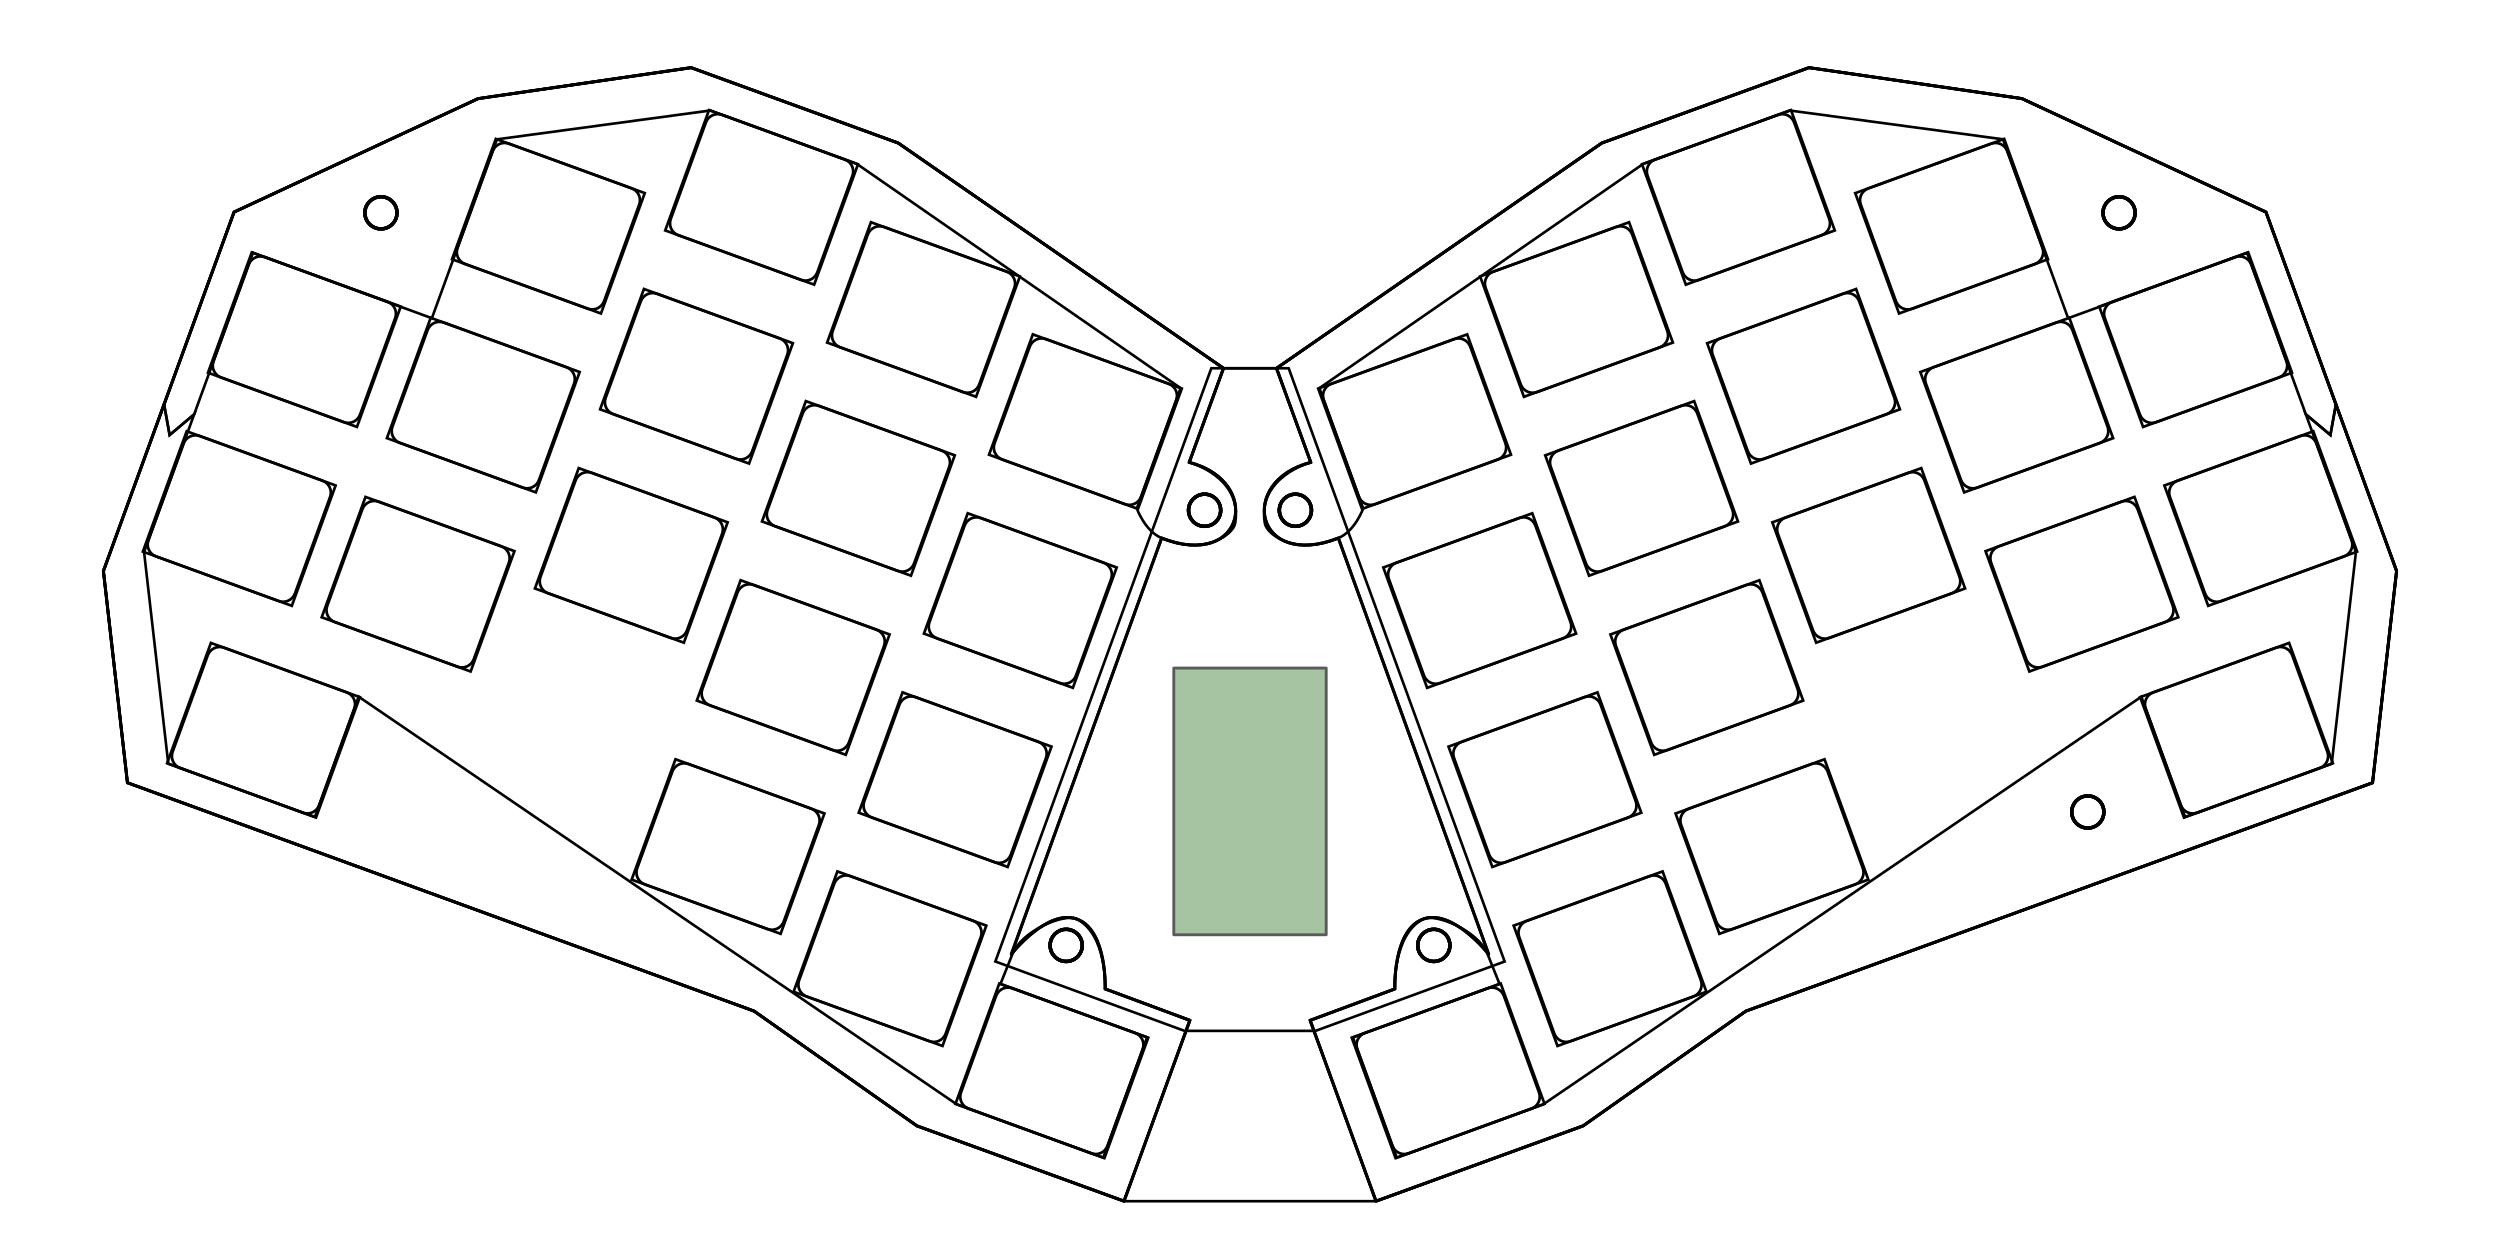
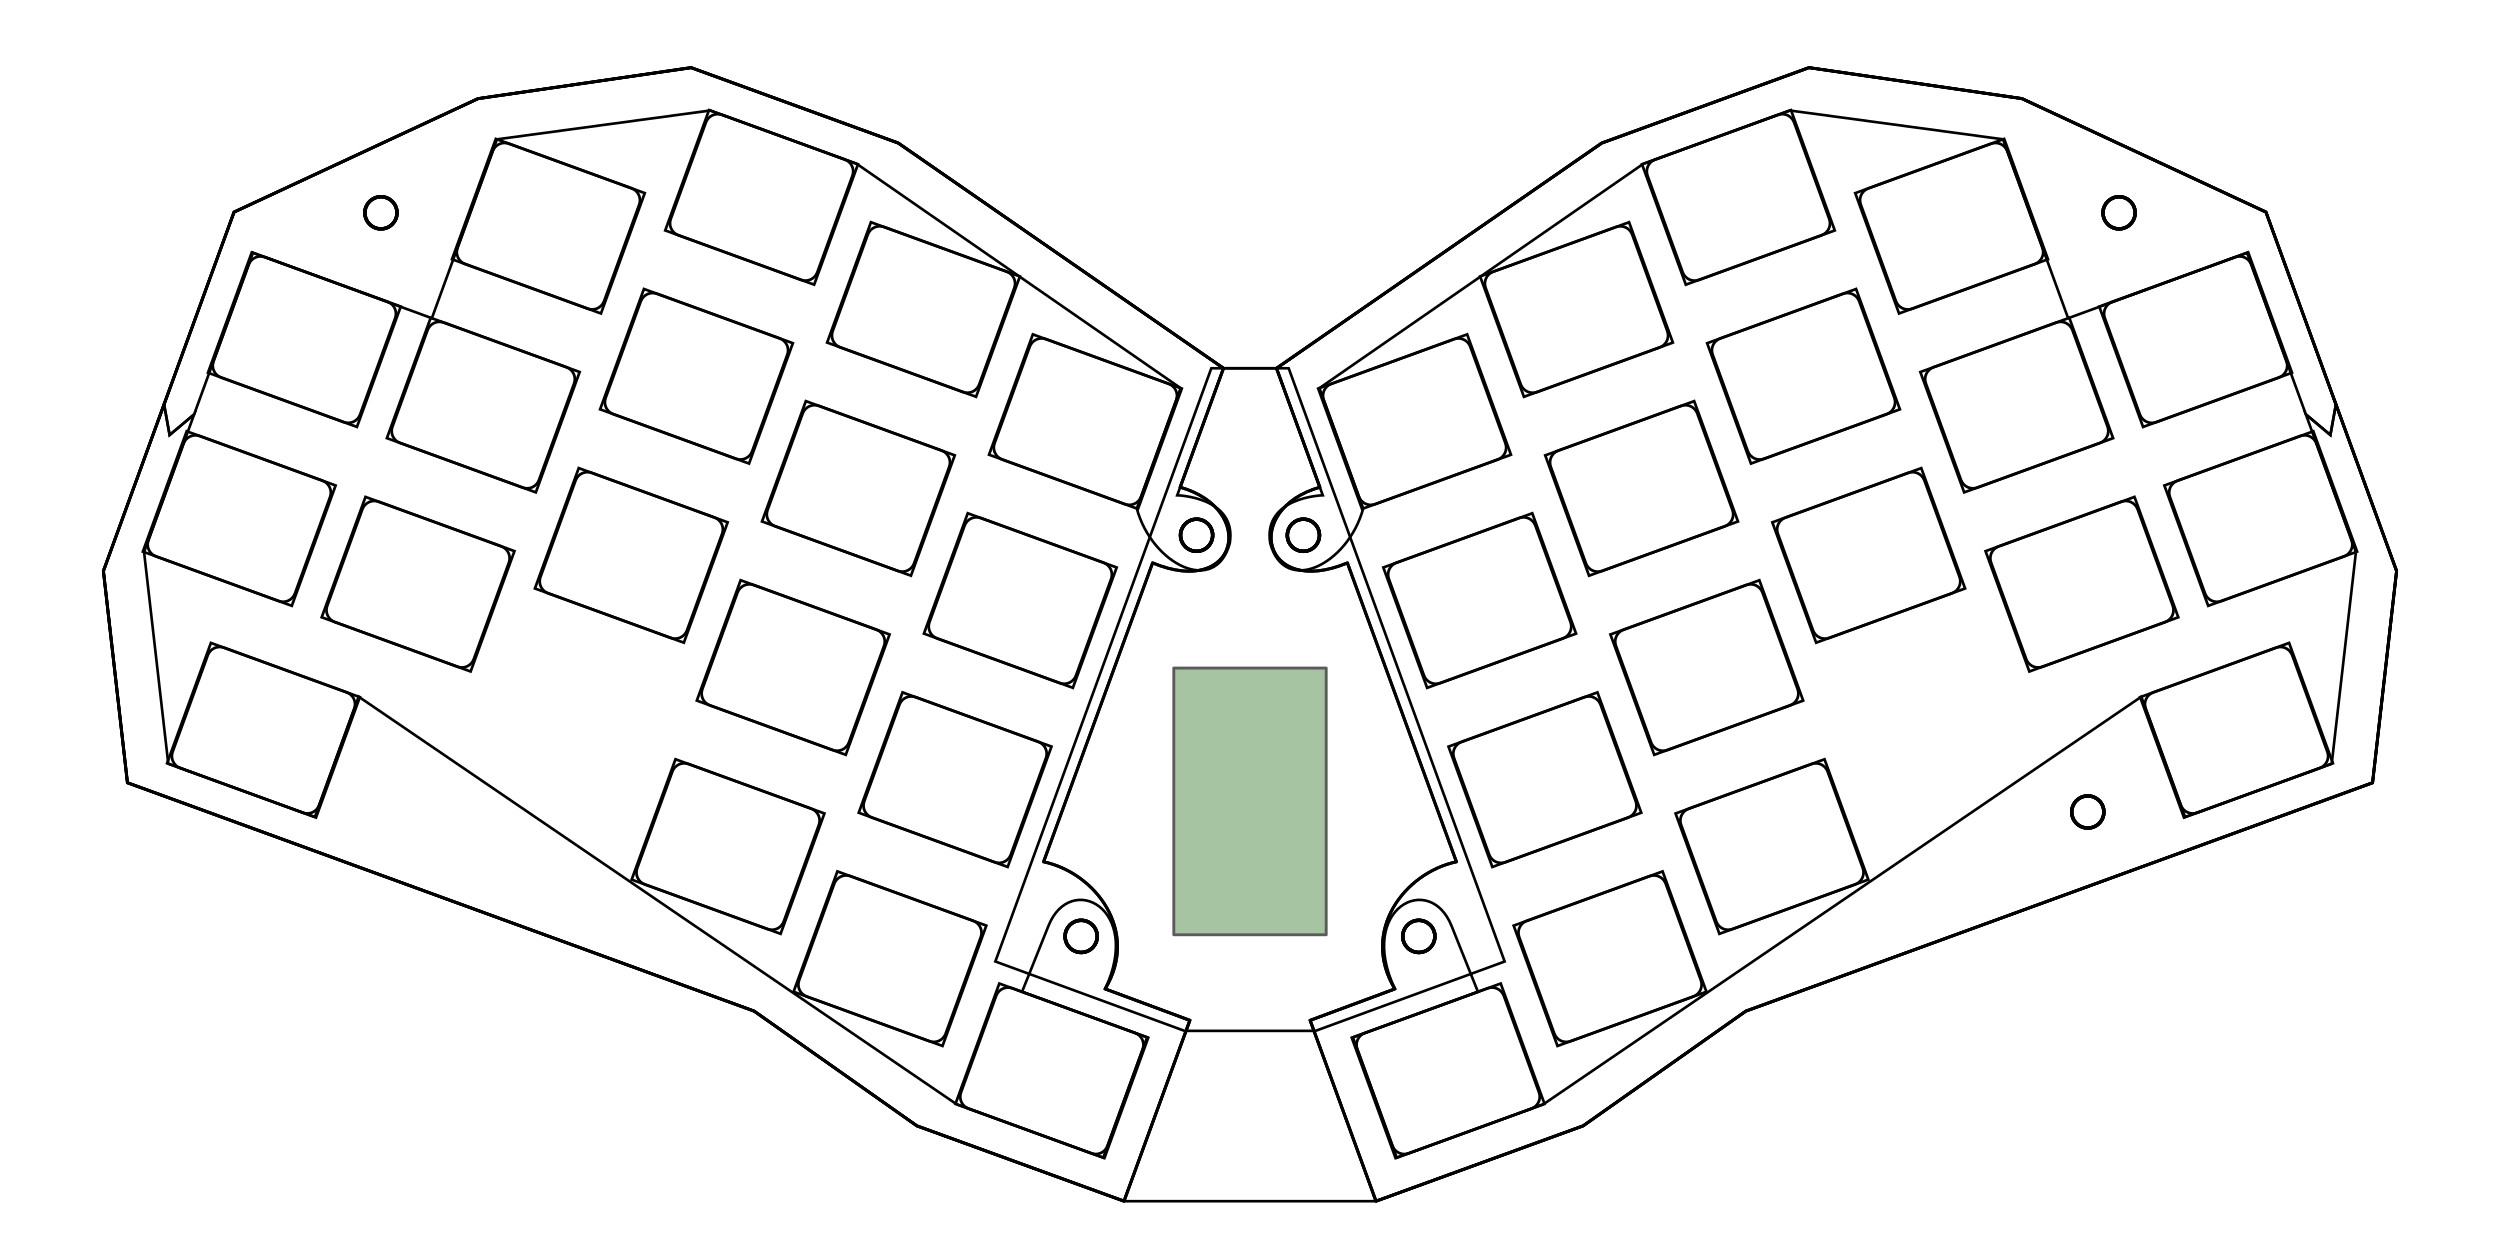
- <svg xmlns="http://www.w3.org/2000/svg" xmlns:xlink="http://www.w3.org/1999/xlink" id="svg2944" version="1.1" viewBox="0 0 250 125.268" height="125.268mm" width="250mm">
+ <svg xmlns="http://www.w3.org/2000/svg" xmlns:xlink="http://www.w3.org/1999/xlink" width="250mm" height="125.268mm" viewBox="0 0 250 125.268" version="1.1" id="svg2944">
  <defs id="defs2938">
    </defs>
-   <g id="layer7" style="display:inline">
-     <path id="path164" style="fill:none;stroke:#000000;stroke-width:0.265px;stroke-linecap:butt;stroke-linejoin:miter;stroke-opacity:1" d="M 137.601,120.118 H 125 112.399 m 0,0 L 91.684,112.585 75.412,101.112 12.742,78.275 10.34,57.101 23.404,21.207 47.806,9.861 69.107,6.765 89.823,14.305 122.35,36.829 H 125 h 2.65 l 32.527,-22.524 20.716,-7.54 21.301,3.096 24.402,11.346 13.064,35.894 -2.403,21.174 -62.669,22.837 -16.273,11.473 -20.715,7.533" />
-     <use transform="translate(-0.7160473,-106.0413)" style="display:inline;opacity:0.536" x="0" y="0" xlink:href="#g118" id="use390" width="100%" height="100%" />
+   <g style="display:inline" id="layer7">
+     <path d="M 137.601,120.118 H 125 112.399 m 0,0 L 91.684,112.585 75.412,101.112 12.742,78.275 10.34,57.101 23.404,21.207 47.806,9.861 69.107,6.765 89.823,14.305 122.35,36.829 H 125 h 2.65 l 32.527,-22.524 20.716,-7.54 21.301,3.096 24.402,11.346 13.064,35.894 -2.403,21.174 -62.669,22.837 -16.273,11.473 -20.715,7.533" style="fill:none;stroke:#000000;stroke-width:0.265px;stroke-linecap:butt;stroke-linejoin:miter;stroke-opacity:1" id="path164" />
+     <use height="100%" width="100%" id="use390" xlink:href="#g118" y="0" x="0" style="display:inline;opacity:0.536" transform="translate(-0.7160473,-106.0413)" />
  </g>
-   <g id="layer2" style="display:inline;opacity:1" transform="translate(1.204682,-105.9845)">
-     <rect y="172.791" x="116.175" height="26.67" width="15.24" id="rect1250-2" style="opacity:0.644;fill:#74a16f;fill-opacity:1;stroke:#000000;stroke-width:0.289;stroke-linejoin:round;stroke-opacity:1;stop-color:#000000" />
+   <g transform="translate(1.204682,-105.9845)" style="display:inline;opacity:1" id="layer2">
+     <rect style="opacity:0.644;fill:#74a16f;fill-opacity:1;stroke:#000000;stroke-width:0.289;stroke-linejoin:round;stroke-opacity:1;stop-color:#000000" id="rect1250-2" width="15.24" height="26.67" x="116.175" y="172.791" />
  </g>
-   <g style="display:inline;opacity:1" id="layer3" transform="translate(1.204682,-105.9845)">
-     <use height="100%" width="100%" id="use124" xlink:href="#g118" y="0" x="0" style="display:inline" transform="translate(-1.920729,-0.0567925)" />
-     <g id="g144" style="display:inline">
-       <path d="m 136.396,226.102 -6.587,-18.082 8.471,-3.143 c 0,0 -0.234,-5.488 2.893,-7.008 1.118,-0.543 5.413,1.11 6.379,3.523 l 1.197,2.988 -14.658,5.335 4.38,12.035 14.658,-5.335 59.801,-40.761 4.38,12.035 14.658,-5.335 2.422,-21.166 -5.012,-13.77 2.455,2.068 0.554,-3.068 6.066,16.666 -2.403,21.174 -62.669,22.837 -16.273,11.473 -20.715,7.533" style="display:inline;fill:none;stroke:#000000;stroke-width:0.265px;stroke-linecap:butt;stroke-linejoin:miter;stroke-opacity:1" id="path207" />
-       <path id="path76" style="display:inline;fill:none;stroke:#000000;stroke-width:0.265px;stroke-linecap:butt;stroke-linejoin:miter;stroke-opacity:1" d="m 126.445,142.813 32.527,-22.524 20.716,-7.54 21.301,3.096 24.402,11.346 6.998,19.227 -0.554,3.068 -2.455,-2.068 -5.88,-16.156 -17.891,6.544 -6.511,-17.89 -21.322,-2.881 -14.658,5.335 -32.382,22.428 4.38,12.035 c 0,0 -0.829,2.285 -2.486,2.956 -4.075,1.774 -7.152,-0.24 -7.356,-1.496 -0.756,-4.641 4.599,-6.074 4.599,-6.074 l -3.427,-9.408" />
+   <g transform="translate(1.204682,-105.9845)" id="layer3" style="display:inline;opacity:1">
+     <use transform="translate(-1.920729,-0.0567925)" style="display:inline" x="0" y="0" xlink:href="#g118" id="use124" width="100%" height="100%" />
+     <g style="display:inline" id="g144">
+       <path id="path207" style="display:inline;fill:none;stroke:#000000;stroke-width:0.265px;stroke-linecap:butt;stroke-linejoin:miter;stroke-opacity:1" d="m 136.396,226.102 -6.587,-18.082 8.471,-3.143 c -3.796,-8.091 3.479,-11.774 5.665,-6.315 l 2.645,6.604 -12.499,4.549 4.38,12.035 14.658,-5.335 59.801,-40.761 4.38,12.035 14.658,-5.335 2.422,-21.166 -5.012,-13.77 2.455,2.068 0.554,-3.068 6.066,16.666 -2.403,21.174 -62.669,22.837 -16.273,11.473 -20.715,7.533" />
+       <path d="m 126.445,142.813 32.527,-22.524 20.716,-7.54 21.301,3.096 24.402,11.346 6.998,19.227 -0.554,3.068 -2.455,-2.068 -5.88,-16.156 -17.891,6.544 -6.511,-17.89 -21.322,-2.881 -14.658,5.335 -32.382,22.428 4.38,12.035 c -1.519,5.61 -7.86,8.776 -9.299,3.478 -0.756,-4.641 5.256,-4.797 5.256,-4.797 l -4.627,-12.702" style="display:inline;fill:none;stroke:#000000;stroke-width:0.265px;stroke-linecap:butt;stroke-linejoin:miter;stroke-opacity:1" id="path76" />
    </g>
-     <use x="0" y="0" xlink:href="#g144" id="use153" width="100%" height="100%" transform="matrix(-1,0,0,1,247.5906,5.674988e-7)" />
+     <use transform="matrix(-1,0,0,1,247.5906,5.674988e-7)" height="100%" width="100%" id="use153" xlink:href="#g144" y="0" x="0" />
  </g>
-   <g style="display:inline;opacity:1" transform="translate(3.453854,-111.6854)" id="layer1">
-     <use style="display:inline" x="0" y="0" xlink:href="#g1017" id="use880" width="100%" height="100%" transform="rotate(-20,149.1954,30.67807)" />
-     <use style="display:inline" height="100%" width="100%" id="use120" xlink:href="#g118" y="0" x="0" transform="translate(-4.169901,5.644136)" />
-     <use style="display:inline" transform="matrix(-1,0,0,1,243.0923,1.2041745e-6)" height="100%" width="100%" id="use263" xlink:href="#use880" y="0" x="0" />
+   <g id="layer1" transform="translate(3.453854,-111.6854)" style="display:inline;opacity:1">
+     <use transform="rotate(-20,149.1954,30.67807)" height="100%" width="100%" id="use880" xlink:href="#g1017" y="0" x="0" style="display:inline" />
+     <use transform="translate(-4.169901,5.644136)" x="0" y="0" xlink:href="#g118" id="use120" width="100%" height="100%" style="display:inline" />
+     <use x="0" y="0" xlink:href="#use880" id="use263" width="100%" height="100%" transform="matrix(-1,0,0,1,243.0923,1.2041745e-6)" style="display:inline" />
  </g>
-   <g style="display:inline" id="layer8">
-     <use transform="rotate(-20,-165.7773,-34.95852)" style="display:inline;opacity:1" x="0" y="0" xlink:href="#g509" id="use654" width="100%" height="100%" />
-     <use height="100%" width="100%" id="use674" xlink:href="#g509" y="0" x="0" style="display:inline;opacity:1" transform="matrix(-0.9396926,-0.3420201,-0.3420201,0.9396926,248.0411,-58.80745)" />
-     <use transform="translate(-0.7160473,-106.0413)" x="0" y="0" xlink:href="#g118" id="use120-0" width="100%" height="100%" style="display:inline;opacity:1" />
+   <g id="layer8" style="display:inline">
+     <use height="100%" width="100%" id="use654" xlink:href="#g509" y="0" x="0" style="display:inline;opacity:1" transform="rotate(-20,-165.7773,-34.95852)" />
+     <use transform="matrix(-0.9396926,-0.3420201,-0.3420201,0.9396926,248.0411,-58.80745)" style="display:inline;opacity:1" x="0" y="0" xlink:href="#g509" id="use674" width="100%" height="100%" />
+     <use style="display:inline;opacity:1" height="100%" width="100%" id="use120-0" xlink:href="#g118" y="0" x="0" transform="translate(-0.7160473,-106.0413)" />
  </g>
-   <g id="layer5" style="display:inline">
-     <path id="path155" d="m 125,103.087 h 6.548 l 18.917,-6.936 -21.596,-59.322 H 125 121.131 l -21.596,59.322 18.917,6.936 z" style="fill:none;stroke:#000000;stroke-width:0.265px;stroke-linecap:butt;stroke-linejoin:miter;stroke-opacity:1" />
-     <use height="100%" width="100%" id="use238" xlink:href="#g236" y="0" x="0" style="display:inline;opacity:0.536" transform="translate(-0.7160473,-106.0413)" />
+   <g style="display:inline" id="layer5">
+     <path style="fill:none;stroke:#000000;stroke-width:0.265px;stroke-linecap:butt;stroke-linejoin:miter;stroke-opacity:1" d="m 125,103.087 h 6.548 l 18.917,-6.936 -21.596,-59.322 H 125 121.131 l -21.596,59.322 18.917,6.936 z" id="path155" />
+     <use transform="translate(-0.7160473,-106.0413)" style="display:inline;opacity:0.536" x="0" y="0" xlink:href="#g236" id="use238" width="100%" height="100%" />
  </g>
-   <g style="display:none;opacity:0.536" id="layer4" transform="translate(-0.7160473,-106.0413)">
-     <g style="display:inline" id="g118">
-       <g style="display:inline" id="g236">
-         <path d="m 148.046,199.761 c 0,0.701 -0.569,1.27 -1.27,1.27 -0.701,0 -1.27,-0.569 -1.27,-1.27 0,-0.701 0.569,-1.27 1.27,-1.27 0.701,0 1.27,0.569 1.27,1.27 z m -31.601,0 c 0,0.701 0.569,1.27 1.27,1.27 0.701,0 1.27,-0.569 1.27,-1.27 0,-0.701 -0.569,-1.27 -1.27,-1.27 -0.701,0 -1.27,0.569 -1.27,1.27 z" transform="matrix(1.265112,0,0,1.265112,-41.58916,-52.13997)" id="circle86" style="font-variation-settings:normal;display:inline;opacity:1;vector-effect:none;fill:none;fill-opacity:1;stroke:#000000;stroke-width:0.271;stroke-linecap:butt;stroke-linejoin:round;stroke-miterlimit:4;stroke-dasharray:none;stroke-dashoffset:0;stroke-opacity:1;stop-color:#000000;stop-opacity:1" />
-         <path d="m 148.046,199.761 c 0,0.701 -0.569,1.27 -1.27,1.27 -0.701,0 -1.27,-0.569 -1.27,-1.27 0,-0.701 0.569,-1.27 1.27,-1.27 0.701,0 1.27,0.569 1.27,1.27 z m -9.717,0 c 0,0.701 0.569,1.27 1.27,1.27 0.701,0 1.27,-0.569 1.27,-1.27 0,-0.701 -0.569,-1.27 -1.27,-1.27 -0.701,0 -1.27,0.569 -1.27,1.27 z" style="font-variation-settings:normal;display:inline;opacity:1;vector-effect:none;fill:none;fill-opacity:1;stroke:#000000;stroke-width:0.271;stroke-linecap:butt;stroke-linejoin:round;stroke-miterlimit:4;stroke-dasharray:none;stroke-dashoffset:0;stroke-opacity:1;stop-color:#000000;stop-opacity:1" id="path271" transform="matrix(1.265112,0,0,1.265112,-55.43216,-95.65278)" />
+   <g transform="translate(-0.7160473,-106.0413)" id="layer4" style="display:none;opacity:0.536">
+     <g id="g118" style="display:inline">
+       <g id="g236" style="display:inline">
+         <path style="font-variation-settings:normal;display:inline;opacity:1;vector-effect:none;fill:none;fill-opacity:1;stroke:#000000;stroke-width:0.271;stroke-linecap:butt;stroke-linejoin:round;stroke-miterlimit:4;stroke-dasharray:none;stroke-dashoffset:0;stroke-opacity:1;stop-color:#000000;stop-opacity:1" id="circle86" transform="matrix(1.265112,0,0,1.265112,-43.08916,-53.03977)" d="m 148.046,199.761 c 0,0.701 -0.569,1.27 -1.27,1.27 -0.701,0 -1.27,-0.569 -1.27,-1.27 0,-0.701 0.569,-1.27 1.27,-1.27 0.701,0 1.27,0.569 1.27,1.27 z m -29.23,0 c 0,0.701 0.569,1.27 1.27,1.27 0.701,0 1.27,-0.569 1.27,-1.27 0,-0.701 -0.569,-1.27 -1.27,-1.27 -0.701,0 -1.27,0.569 -1.27,1.27 z" />
+         <path transform="matrix(1.265112,0,0,1.265112,-54.63216,-93.15277)" id="path271" style="font-variation-settings:normal;display:inline;opacity:1;vector-effect:none;fill:none;fill-opacity:1;stroke:#000000;stroke-width:0.271;stroke-linecap:butt;stroke-linejoin:round;stroke-miterlimit:4;stroke-dasharray:none;stroke-dashoffset:0;stroke-opacity:1;stop-color:#000000;stop-opacity:1" d="m 148.046,199.761 c 0,0.701 -0.569,1.27 -1.27,1.27 -0.701,0 -1.27,-0.569 -1.27,-1.27 0,-0.701 0.569,-1.27 1.27,-1.27 0.701,0 1.27,0.569 1.27,1.27 z m -10.982,0 c 0,0.701 0.569,1.27 1.27,1.27 0.701,0 1.27,-0.569 1.27,-1.27 0,-0.701 -0.569,-1.27 -1.27,-1.27 -0.701,0 -1.27,0.569 -1.27,1.27 z" />
      </g>
      <g id="g139">
-         <path d="m 209.696,124.446 a 1.27,1.27 0 0 1 -1.27,1.27 1.27,1.27 0 0 1 -1.27,-1.27 1.27,1.27 0 0 1 1.27,-1.27 1.27,1.27 0 0 1 1.27,1.27 z" transform="matrix(1.266565,0,0,1.265112,-54.48832,29.80177)" style="font-variation-settings:normal;display:inline;opacity:1;vector-effect:none;fill:none;fill-opacity:1;stroke:#000000;stroke-width:0.271;stroke-linecap:butt;stroke-linejoin:round;stroke-miterlimit:4;stroke-dasharray:none;stroke-dashoffset:0;stroke-opacity:1;stop-color:#000000;stop-opacity:1" id="circle886" />
-         <path d="m 209.696,124.446 c 0,0.701 -0.569,1.27 -1.27,1.27 -0.701,0 -1.27,-0.569 -1.27,-1.27 0,-0.701 0.569,-1.27 1.27,-1.27 0.701,0 1.27,0.569 1.27,1.27 z m -139.929,0 c 0,0.701 0.569,1.27 1.27,1.27 0.701,0 1.27,-0.569 1.27,-1.27 0,-0.701 -0.569,-1.27 -1.27,-1.27 -0.701,0 -1.27,0.569 -1.27,1.27 z" id="path132" style="font-variation-settings:normal;display:inline;opacity:1;vector-effect:none;fill:none;fill-opacity:1;stroke:#000000;stroke-width:0.271;stroke-linecap:butt;stroke-linejoin:round;stroke-miterlimit:4;stroke-dasharray:none;stroke-dashoffset:0;stroke-opacity:1;stop-color:#000000;stop-opacity:1" transform="matrix(1.265112,0,0,1.265112,-51.05954,-30.11423)" />
+         <path id="circle886" style="font-variation-settings:normal;display:inline;opacity:1;vector-effect:none;fill:none;fill-opacity:1;stroke:#000000;stroke-width:0.271;stroke-linecap:butt;stroke-linejoin:round;stroke-miterlimit:4;stroke-dasharray:none;stroke-dashoffset:0;stroke-opacity:1;stop-color:#000000;stop-opacity:1" transform="matrix(1.266565,0,0,1.265112,-54.48832,29.80177)" d="m 209.696,124.446 a 1.27,1.27 0 0 1 -1.27,1.27 1.27,1.27 0 0 1 -1.27,-1.27 1.27,1.27 0 0 1 1.27,-1.27 1.27,1.27 0 0 1 1.27,1.27 z" />
+         <path transform="matrix(1.265112,0,0,1.265112,-51.05954,-30.11423)" style="font-variation-settings:normal;display:inline;opacity:1;vector-effect:none;fill:none;fill-opacity:1;stroke:#000000;stroke-width:0.271;stroke-linecap:butt;stroke-linejoin:round;stroke-miterlimit:4;stroke-dasharray:none;stroke-dashoffset:0;stroke-opacity:1;stop-color:#000000;stop-opacity:1" id="path132" d="m 209.696,124.446 c 0,0.701 -0.569,1.27 -1.27,1.27 -0.701,0 -1.27,-0.569 -1.27,-1.27 0,-0.701 0.569,-1.27 1.27,-1.27 0.701,0 1.27,0.569 1.27,1.27 z m -139.929,0 c 0,0.701 0.569,1.27 1.27,1.27 0.701,0 1.27,-0.569 1.27,-1.27 0,-0.701 -0.569,-1.27 -1.27,-1.27 -0.701,0 -1.27,0.569 -1.27,1.27 z" />
      </g>
    </g>
-     <g style="display:inline;opacity:1" transform="translate(69.56573,136.0531)" id="g1017">
-       <path id="rect1309" style="font-variation-settings:normal;display:inline;opacity:1;vector-effect:none;fill:none;fill-opacity:1;stroke:#000000;stroke-width:0.3;stroke-linecap:butt;stroke-linejoin:round;stroke-miterlimit:4;stroke-dasharray:none;stroke-dashoffset:0;stroke-opacity:1;stop-color:#000000;stop-opacity:1" d="m 54.105,-13.236 -38.269,10.04 0.003,10.012 c -7.603,-0.753 -8.949,8.274 0.002,8.056 L 15.732,59.117 c 0,0 -1.833,-5.613 -5.03,-5.54 -3.197,0.073 -4.973,5.596 -4.973,5.596 l -9.035,0.056 0.005,19.244 22.042,0.006 19.215,-5.215 66.7,-0.025 9.5,-19.075 V 15.967 L 95.107,-3.041 76.15,-13.236 Z" />
-       <g id="g643">
-         <rect style="fill:none;fill-rule:evenodd;stroke:#020202;stroke-width:0.271;stop-color:#000000" id="rect589" width="15.85" height="12.808" x="0.012" y="62.287" />
-         <rect y="57.288" x="19.061" height="12.808" width="15.85" id="rect591" style="fill:none;fill-rule:evenodd;stroke:#020202;stroke-width:0.271;stop-color:#000000" />
-         <rect style="fill:none;fill-rule:evenodd;stroke:#020202;stroke-width:0.271;stop-color:#000000" id="rect593" width="15.85" height="12.808" x="19.061" y="38.238" />
-         <rect y="19.176" x="19.061" height="12.808" width="15.85" id="rect595" style="fill:none;fill-rule:evenodd;stroke:#020202;stroke-width:0.271;stop-color:#000000" />
-         <rect style="fill:none;fill-rule:evenodd;stroke:#020202;stroke-width:0.271;stop-color:#000000" id="rect597" width="15.85" height="12.808" x="19.061" y="0.138" />
-         <rect y="-4.862" x="38.111" height="12.808" width="15.85" id="rect599" style="fill:none;fill-rule:evenodd;stroke:#020202;stroke-width:0.271;stop-color:#000000" />
-         <rect style="fill:none;fill-rule:evenodd;stroke:#020202;stroke-width:0.271;stop-color:#000000" id="rect601" width="15.85" height="12.808" x="38.111" y="14.176" />
-         <rect y="33.238" x="38.111" height="12.808" width="15.85" id="rect603" style="fill:none;fill-rule:evenodd;stroke:#020202;stroke-width:0.271;stop-color:#000000" />
-         <rect style="fill:none;fill-rule:evenodd;stroke:#020202;stroke-width:0.271;stop-color:#000000" id="rect605" width="15.85" height="12.808" x="38.111" y="52.288" />
-         <rect y="28.238" x="57.161" height="12.808" width="15.85" id="rect607" style="fill:none;fill-rule:evenodd;stroke:#020202;stroke-width:0.271;stop-color:#000000" />
-         <rect style="fill:none;fill-rule:evenodd;stroke:#020202;stroke-width:0.271;stop-color:#000000" id="rect609" width="15.85" height="12.808" x="57.161" y="9.176" />
-         <rect y="-9.862" x="57.161" height="12.808" width="15.85" id="rect611" style="fill:none;fill-rule:evenodd;stroke:#020202;stroke-width:0.271;stop-color:#000000" />
-         <rect style="fill:none;fill-rule:evenodd;stroke:#020202;stroke-width:0.271;stop-color:#000000" id="rect613" width="15.85" height="12.808" x="76.211" y="0.138" />
-         <rect y="19.176" x="76.211" height="12.808" width="15.85" id="rect615" style="fill:none;fill-rule:evenodd;stroke:#020202;stroke-width:0.271;stop-color:#000000" />
-         <rect style="fill:none;fill-rule:evenodd;stroke:#020202;stroke-width:0.271;stop-color:#000000" id="rect617" width="15.85" height="12.808" x="76.211" y="38.238" />
-         <rect y="57.246" x="85.746" height="12.808" width="15.85" id="rect619" style="fill:none;fill-rule:evenodd;stroke:#020202;stroke-width:0.271;stop-color:#000000" />
-         <rect style="fill:none;fill-rule:evenodd;stroke:#020202;stroke-width:0.271;stop-color:#000000" id="rect621" width="15.85" height="12.808" x="95.261" y="38.184" />
-         <rect y="19.146" x="95.261" height="12.808" width="15.85" id="rect623" style="fill:none;fill-rule:evenodd;stroke:#020202;stroke-width:0.271;stop-color:#000000" />
+     <g id="g1017" transform="translate(69.56573,136.0531)" style="display:inline;opacity:1">
+       <use x="0" y="0" xlink:href="#path238" id="use240" width="100%" height="100%" style="opacity:1;stop-opacity:1" />
+       <g id="g282">
+         <rect y="62.287" x="0.012" height="12.808" width="15.85" id="rect589" style="opacity:1;fill:none;fill-rule:evenodd;stroke:#020202;stroke-width:0.271;stop-color:#000000;stop-opacity:1" />
+         <rect style="opacity:1;fill:none;fill-rule:evenodd;stroke:#020202;stroke-width:0.271;stop-color:#000000;stop-opacity:1" id="rect591" width="15.85" height="12.808" x="19.061" y="57.288" />
+         <rect y="38.238" x="19.061" height="12.808" width="15.85" id="rect593" style="opacity:1;fill:none;fill-rule:evenodd;stroke:#020202;stroke-width:0.271;stop-color:#000000;stop-opacity:1" />
+         <rect style="opacity:1;fill:none;fill-rule:evenodd;stroke:#020202;stroke-width:0.271;stop-color:#000000;stop-opacity:1" id="rect595" width="15.85" height="12.808" x="19.061" y="19.176" />
+         <rect y="0.138" x="19.061" height="12.808" width="15.85" id="rect597" style="opacity:1;fill:none;fill-rule:evenodd;stroke:#020202;stroke-width:0.271;stop-color:#000000;stop-opacity:1" />
+         <rect style="opacity:1;fill:none;fill-rule:evenodd;stroke:#020202;stroke-width:0.271;stop-color:#000000;stop-opacity:1" id="rect599" width="15.85" height="12.808" x="38.111" y="-4.862" />
+         <rect y="14.176" x="38.111" height="12.808" width="15.85" id="rect601" style="opacity:1;fill:none;fill-rule:evenodd;stroke:#020202;stroke-width:0.271;stop-color:#000000;stop-opacity:1" />
+         <rect style="opacity:1;fill:none;fill-rule:evenodd;stroke:#020202;stroke-width:0.271;stop-color:#000000;stop-opacity:1" id="rect603" width="15.85" height="12.808" x="38.111" y="33.238" />
+         <rect y="52.288" x="38.111" height="12.808" width="15.85" id="rect605" style="opacity:1;fill:none;fill-rule:evenodd;stroke:#020202;stroke-width:0.271;stop-color:#000000;stop-opacity:1" />
+         <rect style="opacity:1;fill:none;fill-rule:evenodd;stroke:#020202;stroke-width:0.271;stop-color:#000000;stop-opacity:1" id="rect607" width="15.85" height="12.808" x="57.161" y="28.238" />
+         <rect y="9.176" x="57.161" height="12.808" width="15.85" id="rect609" style="opacity:1;fill:none;fill-rule:evenodd;stroke:#020202;stroke-width:0.271;stop-color:#000000;stop-opacity:1" />
+         <rect style="opacity:1;fill:none;fill-rule:evenodd;stroke:#020202;stroke-width:0.271;stop-color:#000000;stop-opacity:1" id="rect611" width="15.85" height="12.808" x="57.161" y="-9.862" />
+         <rect y="0.138" x="76.211" height="12.808" width="15.85" id="rect613" style="opacity:1;fill:none;fill-rule:evenodd;stroke:#020202;stroke-width:0.271;stop-color:#000000;stop-opacity:1" />
+         <rect style="opacity:1;fill:none;fill-rule:evenodd;stroke:#020202;stroke-width:0.271;stop-color:#000000;stop-opacity:1" id="rect615" width="15.85" height="12.808" x="76.211" y="19.176" />
+         <rect y="38.238" x="76.211" height="12.808" width="15.85" id="rect617" style="opacity:1;fill:none;fill-rule:evenodd;stroke:#020202;stroke-width:0.271;stop-color:#000000;stop-opacity:1" />
+         <rect style="opacity:1;fill:none;fill-rule:evenodd;stroke:#020202;stroke-width:0.271;stop-color:#000000;stop-opacity:1" id="rect619" width="15.85" height="12.808" x="85.746" y="57.246" />
+         <rect y="38.184" x="95.261" height="12.808" width="15.85" id="rect621" style="opacity:1;fill:none;fill-rule:evenodd;stroke:#020202;stroke-width:0.271;stop-color:#000000;stop-opacity:1" />
+         <rect style="opacity:1;fill:none;fill-rule:evenodd;stroke:#020202;stroke-width:0.271;stop-color:#000000;stop-opacity:1" id="rect623" width="15.85" height="12.808" x="95.261" y="19.146" />
      </g>
    </g>
-     <g id="g509" transform="translate(69.56573,136.0531)" style="display:inline;opacity:1">
-       <g transform="translate(0,4.999696)" id="g461">
-         <rect ry="1.27" rx="1.27" style="fill:none;stroke:#000000;stroke-width:0.276;stroke-linejoin:round;stroke-miterlimit:4;stroke-dasharray:none;stroke-opacity:1" id="rect459" width="15.599" height="12.808" x="0.138" y="57.288" />
+     <g style="display:inline;opacity:1" transform="translate(69.56573,136.0531)" id="g509">
+       <g id="g461" transform="translate(0,4.999696)">
+         <rect y="57.288" x="0.138" height="12.808" width="15.599" id="rect459" style="fill:none;stroke:#000000;stroke-width:0.276;stroke-linejoin:round;stroke-miterlimit:4;stroke-dasharray:none;stroke-opacity:1" rx="1.27" ry="1.27" />
      </g>
-       <g id="g471" transform="translate(19.05)">
-         <rect style="opacity:1;fill:none;stroke:#000000;stroke-width:0.276;stroke-linejoin:round;stroke-miterlimit:4;stroke-dasharray:none;stroke-opacity:1;stop-opacity:1" id="use463" width="15.596" height="12.808" x="0.138" y="57.288" ry="1.27" />
-         <rect style="opacity:1;fill:none;stroke:#000000;stroke-width:0.276;stroke-linejoin:round;stroke-miterlimit:4;stroke-dasharray:none;stroke-opacity:1;stop-opacity:1" id="use465" width="15.596" height="12.808" x="0.138" y="38.238" ry="1.27" />
-         <rect style="opacity:1;fill:none;stroke:#000000;stroke-width:0.276;stroke-linejoin:round;stroke-miterlimit:4;stroke-dasharray:none;stroke-opacity:1;stop-opacity:1" id="use467" width="15.596" height="12.808" x="0.138" y="19.176" ry="1.27" />
-         <rect style="opacity:1;fill:none;stroke:#000000;stroke-width:0.276;stroke-linejoin:round;stroke-miterlimit:4;stroke-dasharray:none;stroke-opacity:1;stop-opacity:1" id="use469" width="15.596" height="12.808" x="0.138" y="0.138" ry="1.27" />
+       <g transform="translate(19.05)" id="g471">
+         <rect ry="1.27" y="57.288" x="0.138" height="12.808" width="15.596" id="use463" style="opacity:1;fill:none;stroke:#000000;stroke-width:0.276;stroke-linejoin:round;stroke-miterlimit:4;stroke-dasharray:none;stroke-opacity:1;stop-opacity:1" />
+         <rect ry="1.27" y="38.238" x="0.138" height="12.808" width="15.596" id="use465" style="opacity:1;fill:none;stroke:#000000;stroke-width:0.276;stroke-linejoin:round;stroke-miterlimit:4;stroke-dasharray:none;stroke-opacity:1;stop-opacity:1" />
+         <rect ry="1.27" y="19.176" x="0.138" height="12.808" width="15.596" id="use467" style="opacity:1;fill:none;stroke:#000000;stroke-width:0.276;stroke-linejoin:round;stroke-miterlimit:4;stroke-dasharray:none;stroke-opacity:1;stop-opacity:1" />
+         <rect ry="1.27" y="0.138" x="0.138" height="12.808" width="15.596" id="use469" style="opacity:1;fill:none;stroke:#000000;stroke-width:0.276;stroke-linejoin:round;stroke-miterlimit:4;stroke-dasharray:none;stroke-opacity:1;stop-opacity:1" />
      </g>
-       <g transform="translate(38.1,-5)" id="g481">
-         <rect style="opacity:1;fill:none;stroke:#000000;stroke-width:0.276;stroke-linejoin:round;stroke-miterlimit:4;stroke-dasharray:none;stroke-opacity:1;stop-opacity:1" id="use473" width="15.596" height="12.808" x="0.138" y="57.288" ry="1.27" />
-         <rect style="opacity:1;fill:none;stroke:#000000;stroke-width:0.276;stroke-linejoin:round;stroke-miterlimit:4;stroke-dasharray:none;stroke-opacity:1;stop-opacity:1" id="use475" width="15.596" height="12.808" x="0.138" y="38.238" ry="1.27" />
-         <rect style="opacity:1;fill:none;stroke:#000000;stroke-width:0.276;stroke-linejoin:round;stroke-miterlimit:4;stroke-dasharray:none;stroke-opacity:1;stop-opacity:1" id="use477" width="15.596" height="12.808" x="0.138" y="19.176" ry="1.27" />
-         <rect style="opacity:1;fill:none;stroke:#000000;stroke-width:0.276;stroke-linejoin:round;stroke-miterlimit:4;stroke-dasharray:none;stroke-opacity:1;stop-opacity:1" id="use479" width="15.596" height="12.808" x="0.138" y="0.138" ry="1.27" />
+       <g id="g481" transform="translate(38.1,-5)">
+         <rect ry="1.27" y="57.288" x="0.138" height="12.808" width="15.596" id="use473" style="opacity:1;fill:none;stroke:#000000;stroke-width:0.276;stroke-linejoin:round;stroke-miterlimit:4;stroke-dasharray:none;stroke-opacity:1;stop-opacity:1" />
+         <rect ry="1.27" y="38.238" x="0.138" height="12.808" width="15.596" id="use475" style="opacity:1;fill:none;stroke:#000000;stroke-width:0.276;stroke-linejoin:round;stroke-miterlimit:4;stroke-dasharray:none;stroke-opacity:1;stop-opacity:1" />
+         <rect ry="1.27" y="19.176" x="0.138" height="12.808" width="15.596" id="use477" style="opacity:1;fill:none;stroke:#000000;stroke-width:0.276;stroke-linejoin:round;stroke-miterlimit:4;stroke-dasharray:none;stroke-opacity:1;stop-opacity:1" />
+         <rect ry="1.27" y="0.138" x="0.138" height="12.808" width="15.596" id="use479" style="opacity:1;fill:none;stroke:#000000;stroke-width:0.276;stroke-linejoin:round;stroke-miterlimit:4;stroke-dasharray:none;stroke-opacity:1;stop-opacity:1" />
      </g>
-       <g transform="translate(76.20032,1.7960657e-4)" id="g489">
-         <rect style="opacity:1;fill:none;stroke:#000000;stroke-width:0.276;stroke-linejoin:round;stroke-miterlimit:4;stroke-dasharray:none;stroke-opacity:1;stop-opacity:1" id="use483" width="15.596" height="12.808" x="0.138" y="38.238" ry="1.27" />
-         <rect style="opacity:1;fill:none;stroke:#000000;stroke-width:0.276;stroke-linejoin:round;stroke-miterlimit:4;stroke-dasharray:none;stroke-opacity:1;stop-opacity:1" id="use485" width="15.596" height="12.808" x="0.138" y="19.176" ry="1.27" />
-         <rect style="opacity:1;fill:none;stroke:#000000;stroke-width:0.276;stroke-linejoin:round;stroke-miterlimit:4;stroke-dasharray:none;stroke-opacity:1;stop-opacity:1" id="use487" width="15.596" height="12.808" x="0.138" y="0.138" ry="1.27" />
+       <g id="g489" transform="translate(76.20032,1.7960657e-4)">
+         <rect ry="1.27" y="38.238" x="0.138" height="12.808" width="15.596" id="use483" style="opacity:1;fill:none;stroke:#000000;stroke-width:0.276;stroke-linejoin:round;stroke-miterlimit:4;stroke-dasharray:none;stroke-opacity:1;stop-opacity:1" />
+         <rect ry="1.27" y="19.176" x="0.138" height="12.808" width="15.596" id="use485" style="opacity:1;fill:none;stroke:#000000;stroke-width:0.276;stroke-linejoin:round;stroke-miterlimit:4;stroke-dasharray:none;stroke-opacity:1;stop-opacity:1" />
+         <rect ry="1.27" y="0.138" x="0.138" height="12.808" width="15.596" id="use487" style="opacity:1;fill:none;stroke:#000000;stroke-width:0.276;stroke-linejoin:round;stroke-miterlimit:4;stroke-dasharray:none;stroke-opacity:1;stop-opacity:1" />
      </g>
-       <g id="g497" transform="translate(57.15,-10)">
-         <rect style="opacity:1;fill:none;stroke:#000000;stroke-width:0.276;stroke-linejoin:round;stroke-miterlimit:4;stroke-dasharray:none;stroke-opacity:1;stop-opacity:1" id="use491" width="15.596" height="12.808" x="0.138" y="38.238" ry="1.27" />
-         <rect style="opacity:1;fill:none;stroke:#000000;stroke-width:0.276;stroke-linejoin:round;stroke-miterlimit:4;stroke-dasharray:none;stroke-opacity:1;stop-opacity:1" id="use493" width="15.596" height="12.808" x="0.138" y="19.176" ry="1.27" />
-         <rect style="opacity:1;fill:none;stroke:#000000;stroke-width:0.276;stroke-linejoin:round;stroke-miterlimit:4;stroke-dasharray:none;stroke-opacity:1;stop-opacity:1" id="use495" width="15.596" height="12.808" x="0.138" y="0.138" ry="1.27" />
+       <g transform="translate(57.15,-10)" id="g497">
+         <rect ry="1.27" y="38.238" x="0.138" height="12.808" width="15.596" id="use491" style="opacity:1;fill:none;stroke:#000000;stroke-width:0.276;stroke-linejoin:round;stroke-miterlimit:4;stroke-dasharray:none;stroke-opacity:1;stop-opacity:1" />
+         <rect ry="1.27" y="19.176" x="0.138" height="12.808" width="15.596" id="use493" style="opacity:1;fill:none;stroke:#000000;stroke-width:0.276;stroke-linejoin:round;stroke-miterlimit:4;stroke-dasharray:none;stroke-opacity:1;stop-opacity:1" />
+         <rect ry="1.27" y="0.138" x="0.138" height="12.808" width="15.596" id="use495" style="opacity:1;fill:none;stroke:#000000;stroke-width:0.276;stroke-linejoin:round;stroke-miterlimit:4;stroke-dasharray:none;stroke-opacity:1;stop-opacity:1" />
      </g>
-       <path d="m 54.105,-13.236 -38.269,10.04 0.003,10.012 c -7.603,-0.753 -8.949,8.274 0.002,8.056 L 15.732,59.117 c 0,0 -1.833,-5.613 -5.03,-5.54 -3.197,0.073 -4.973,5.596 -4.973,5.596 l -9.035,0.056 0.005,19.244 22.042,0.006 19.215,-5.215 66.7,-0.025 9.5,-19.075 V 15.967 L 95.107,-3.041 76.15,-13.236 Z" style="font-variation-settings:normal;display:inline;opacity:1;vector-effect:none;fill:none;fill-opacity:1;stroke:#000000;stroke-width:0.3;stroke-linecap:butt;stroke-linejoin:round;stroke-miterlimit:4;stroke-dasharray:none;stroke-dashoffset:0;stroke-opacity:1;stop-color:#000000;stop-opacity:1" id="path499" />
-       <g id="g507" transform="translate(95.25032,19.00811)">
-         <rect style="opacity:1;fill:none;stroke:#000000;stroke-width:0.276;stroke-linejoin:round;stroke-miterlimit:4;stroke-dasharray:none;stroke-opacity:1;stop-opacity:1" id="use501" width="15.596" height="12.808" x="-9.378" y="38.238" ry="1.27" />
-         <rect style="opacity:1;fill:none;stroke:#000000;stroke-width:0.276;stroke-linejoin:round;stroke-miterlimit:4;stroke-dasharray:none;stroke-opacity:1;stop-opacity:1" id="use503" width="15.596" height="12.808" x="0.138" y="19.176" ry="1.27" />
-         <rect style="opacity:1;fill:none;stroke:#000000;stroke-width:0.276;stroke-linejoin:round;stroke-miterlimit:4;stroke-dasharray:none;stroke-opacity:1;stop-opacity:1" id="use505" width="15.596" height="12.808" x="0.138" y="0.138" ry="1.27" />
+       <g transform="translate(95.25032,19.00811)" id="g507">
+         <rect ry="1.27" y="38.238" x="-9.378" height="12.808" width="15.596" id="use501" style="opacity:1;fill:none;stroke:#000000;stroke-width:0.276;stroke-linejoin:round;stroke-miterlimit:4;stroke-dasharray:none;stroke-opacity:1;stop-opacity:1" />
+         <rect ry="1.27" y="19.176" x="0.138" height="12.808" width="15.596" id="use503" style="opacity:1;fill:none;stroke:#000000;stroke-width:0.276;stroke-linejoin:round;stroke-miterlimit:4;stroke-dasharray:none;stroke-opacity:1;stop-opacity:1" />
+         <rect ry="1.27" y="0.138" x="0.138" height="12.808" width="15.596" id="use505" style="opacity:1;fill:none;stroke:#000000;stroke-width:0.276;stroke-linejoin:round;stroke-miterlimit:4;stroke-dasharray:none;stroke-opacity:1;stop-opacity:1" />
      </g>
+       <path id="path238" style="font-variation-settings:normal;display:inline;opacity:1;vector-effect:none;fill:none;fill-opacity:1;stroke:#000000;stroke-width:0.3;stroke-linecap:butt;stroke-linejoin:round;stroke-miterlimit:4;stroke-dasharray:none;stroke-dashoffset:0;stroke-opacity:1;stop-color:#000000;stop-opacity:1" d="m 54.105,-13.236 -38.269,10.04 0.003,12.658 c -8.056,-0.566 -9.264,8.473 0.002,8.056 l 0.021,31.814 C 10.612,48.596 4.443,52.553 5.729,59.173 l -9.035,0.056 0.005,19.244 22.042,0.006 19.215,-5.215 66.7,-0.025 9.5,-19.075 V 15.967 L 95.107,-3.041 76.15,-13.236 Z" />
    </g>
  </g>
-   <g id="layer6" style="display:none">
-     <use transform="rotate(20,430.8951,155.2163)" style="display:inline;opacity:1" x="0" y="0" xlink:href="#path207" id="use145" width="100%" height="100%" />
-     <use transform="rotate(20,392.0994,150.4932)" style="display:inline;opacity:1" x="0" y="0" xlink:href="#path76" id="use150" width="100%" height="100%" />
-     <use x="0" y="0" xlink:href="#use145" id="use155" width="100%" height="100%" transform="rotate(180,184.7384,99.80257)" />
-     <use x="0" y="0" xlink:href="#use150" id="use157" width="100%" height="100%" transform="rotate(180,179.4053,62.47005)" />
+   <g style="display:none" id="layer6">
+     <use height="100%" width="100%" id="use145" xlink:href="#path207" y="0" x="0" style="display:inline;opacity:1" transform="rotate(20,430.8951,155.2163)" />
+     <use height="100%" width="100%" id="use150" xlink:href="#path76" y="0" x="0" style="display:inline;opacity:1" transform="rotate(20,392.0994,150.4932)" />
+     <use transform="rotate(180,184.7384,99.80257)" height="100%" width="100%" id="use155" xlink:href="#use145" y="0" x="0" />
+     <use transform="rotate(180,179.4053,62.47005)" height="100%" width="100%" id="use157" xlink:href="#use150" y="0" x="0" />
  </g>
</svg>
